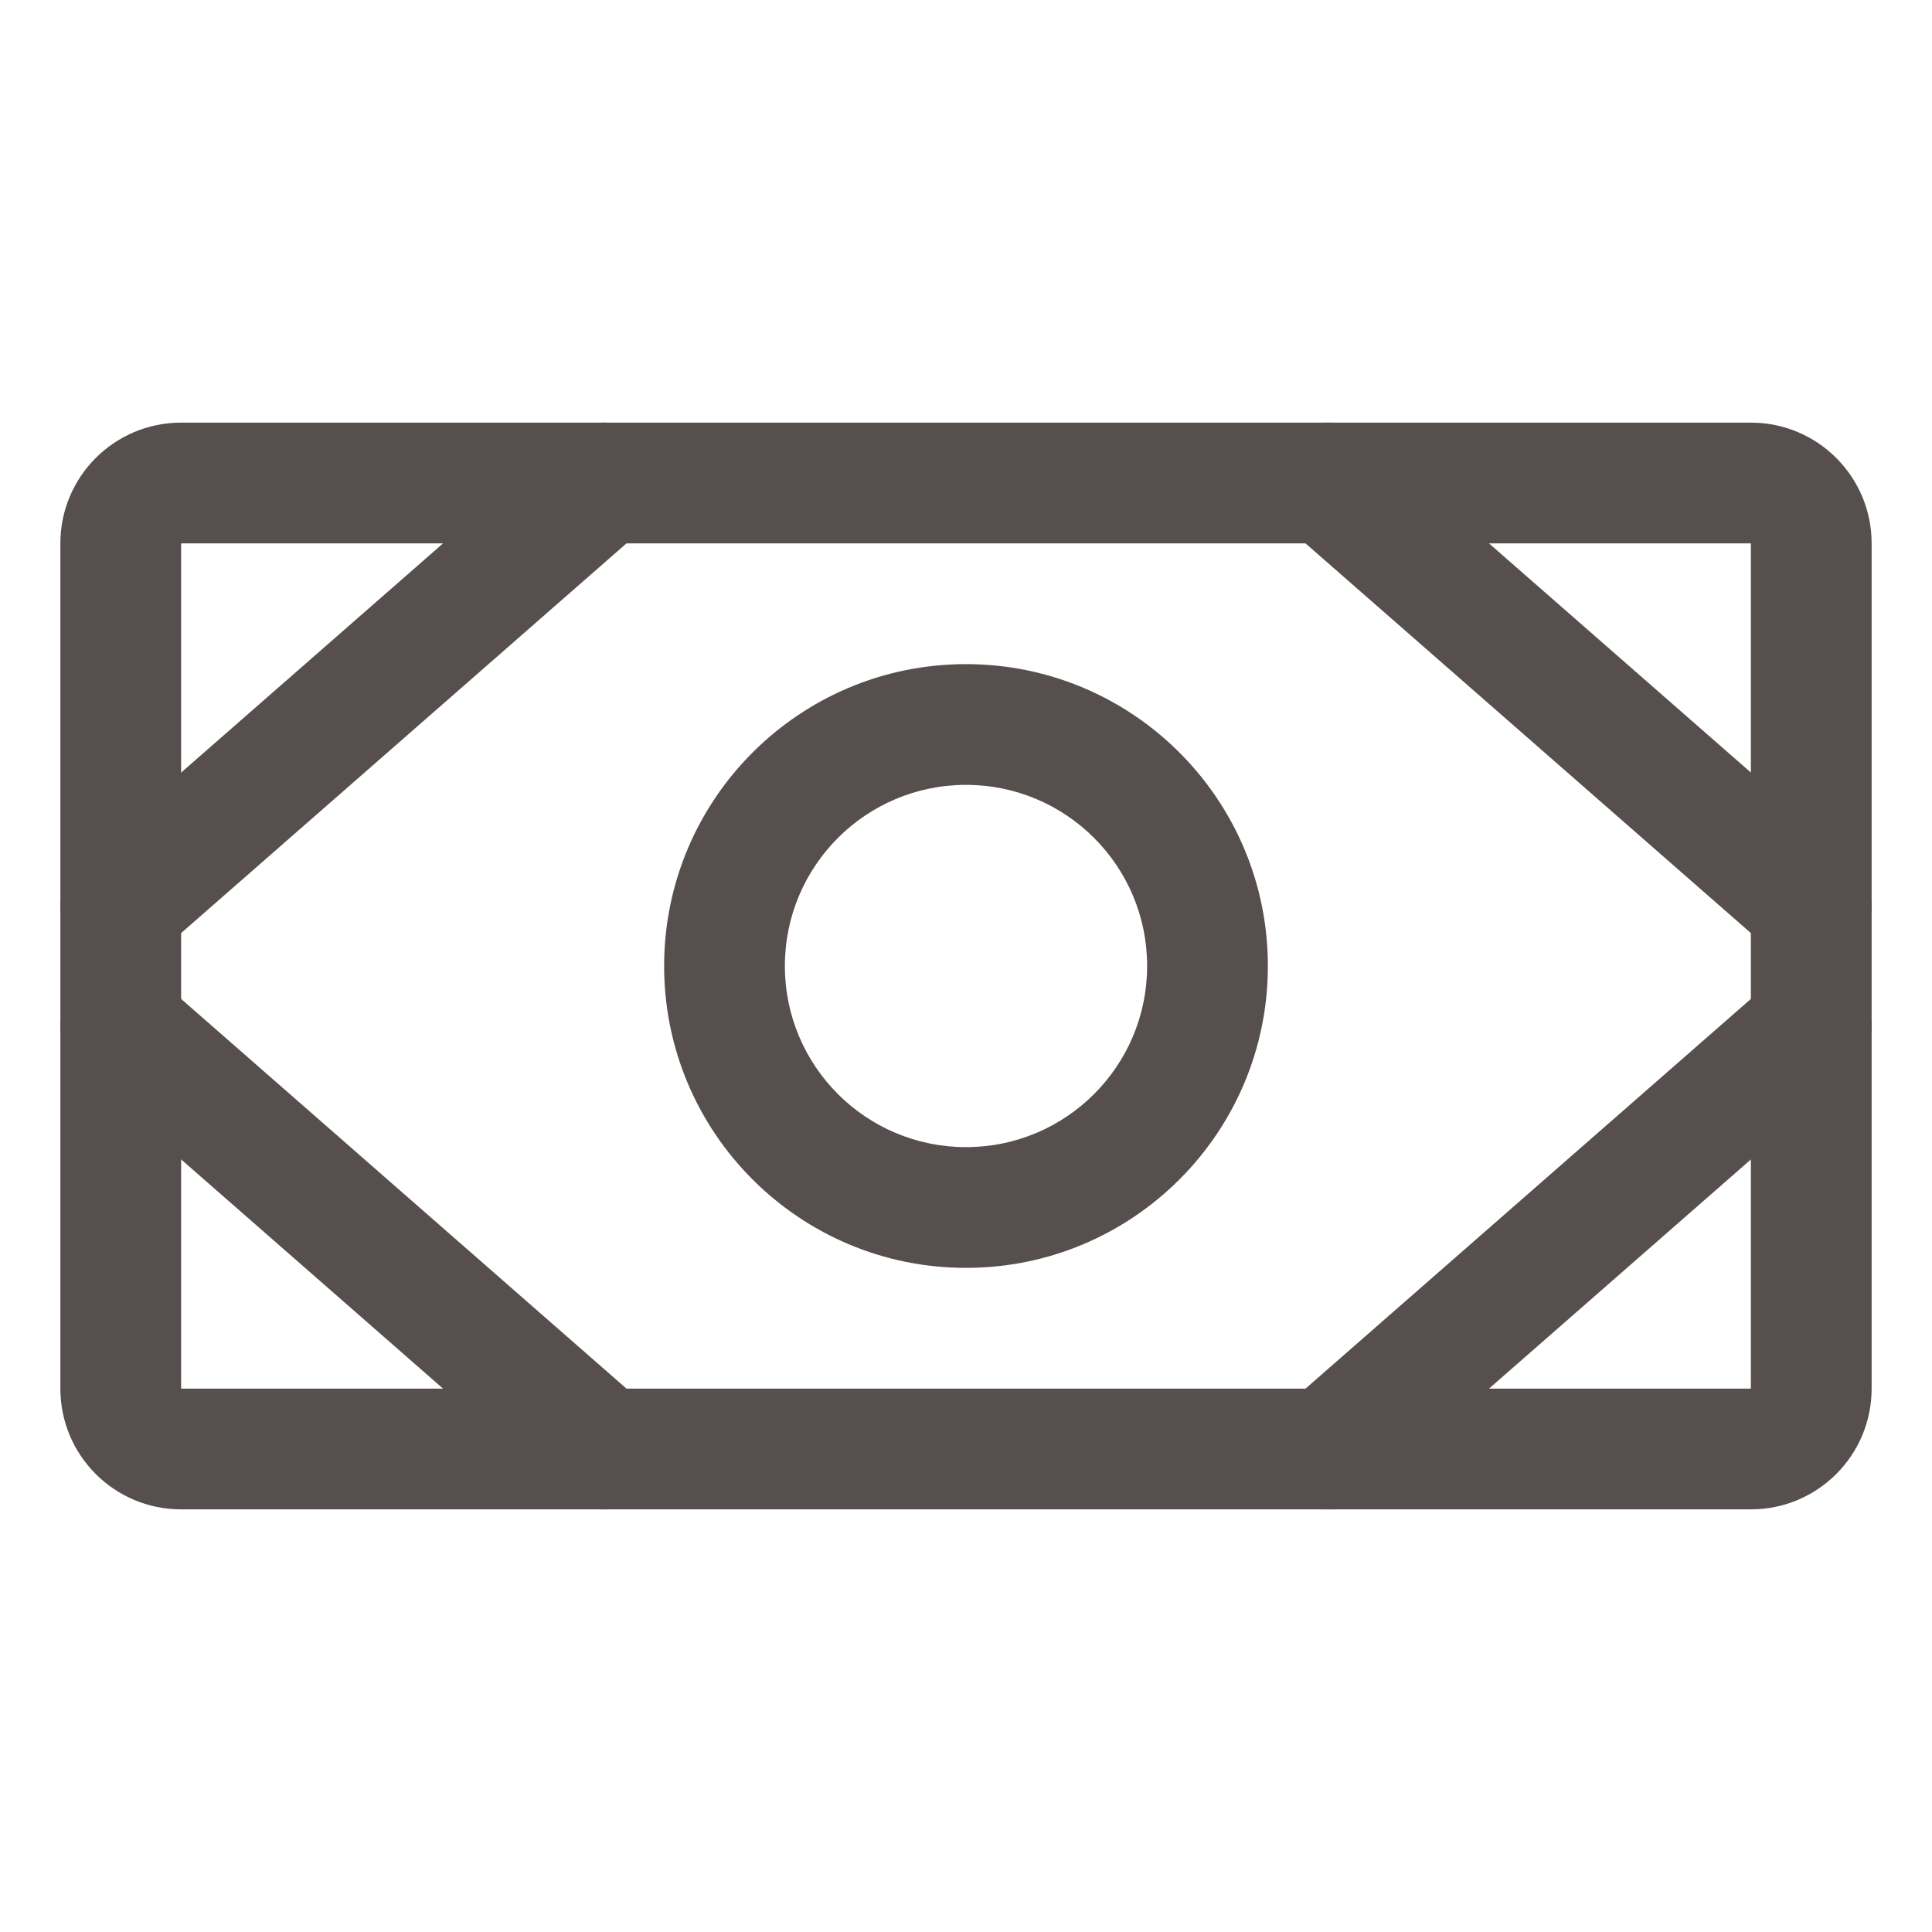
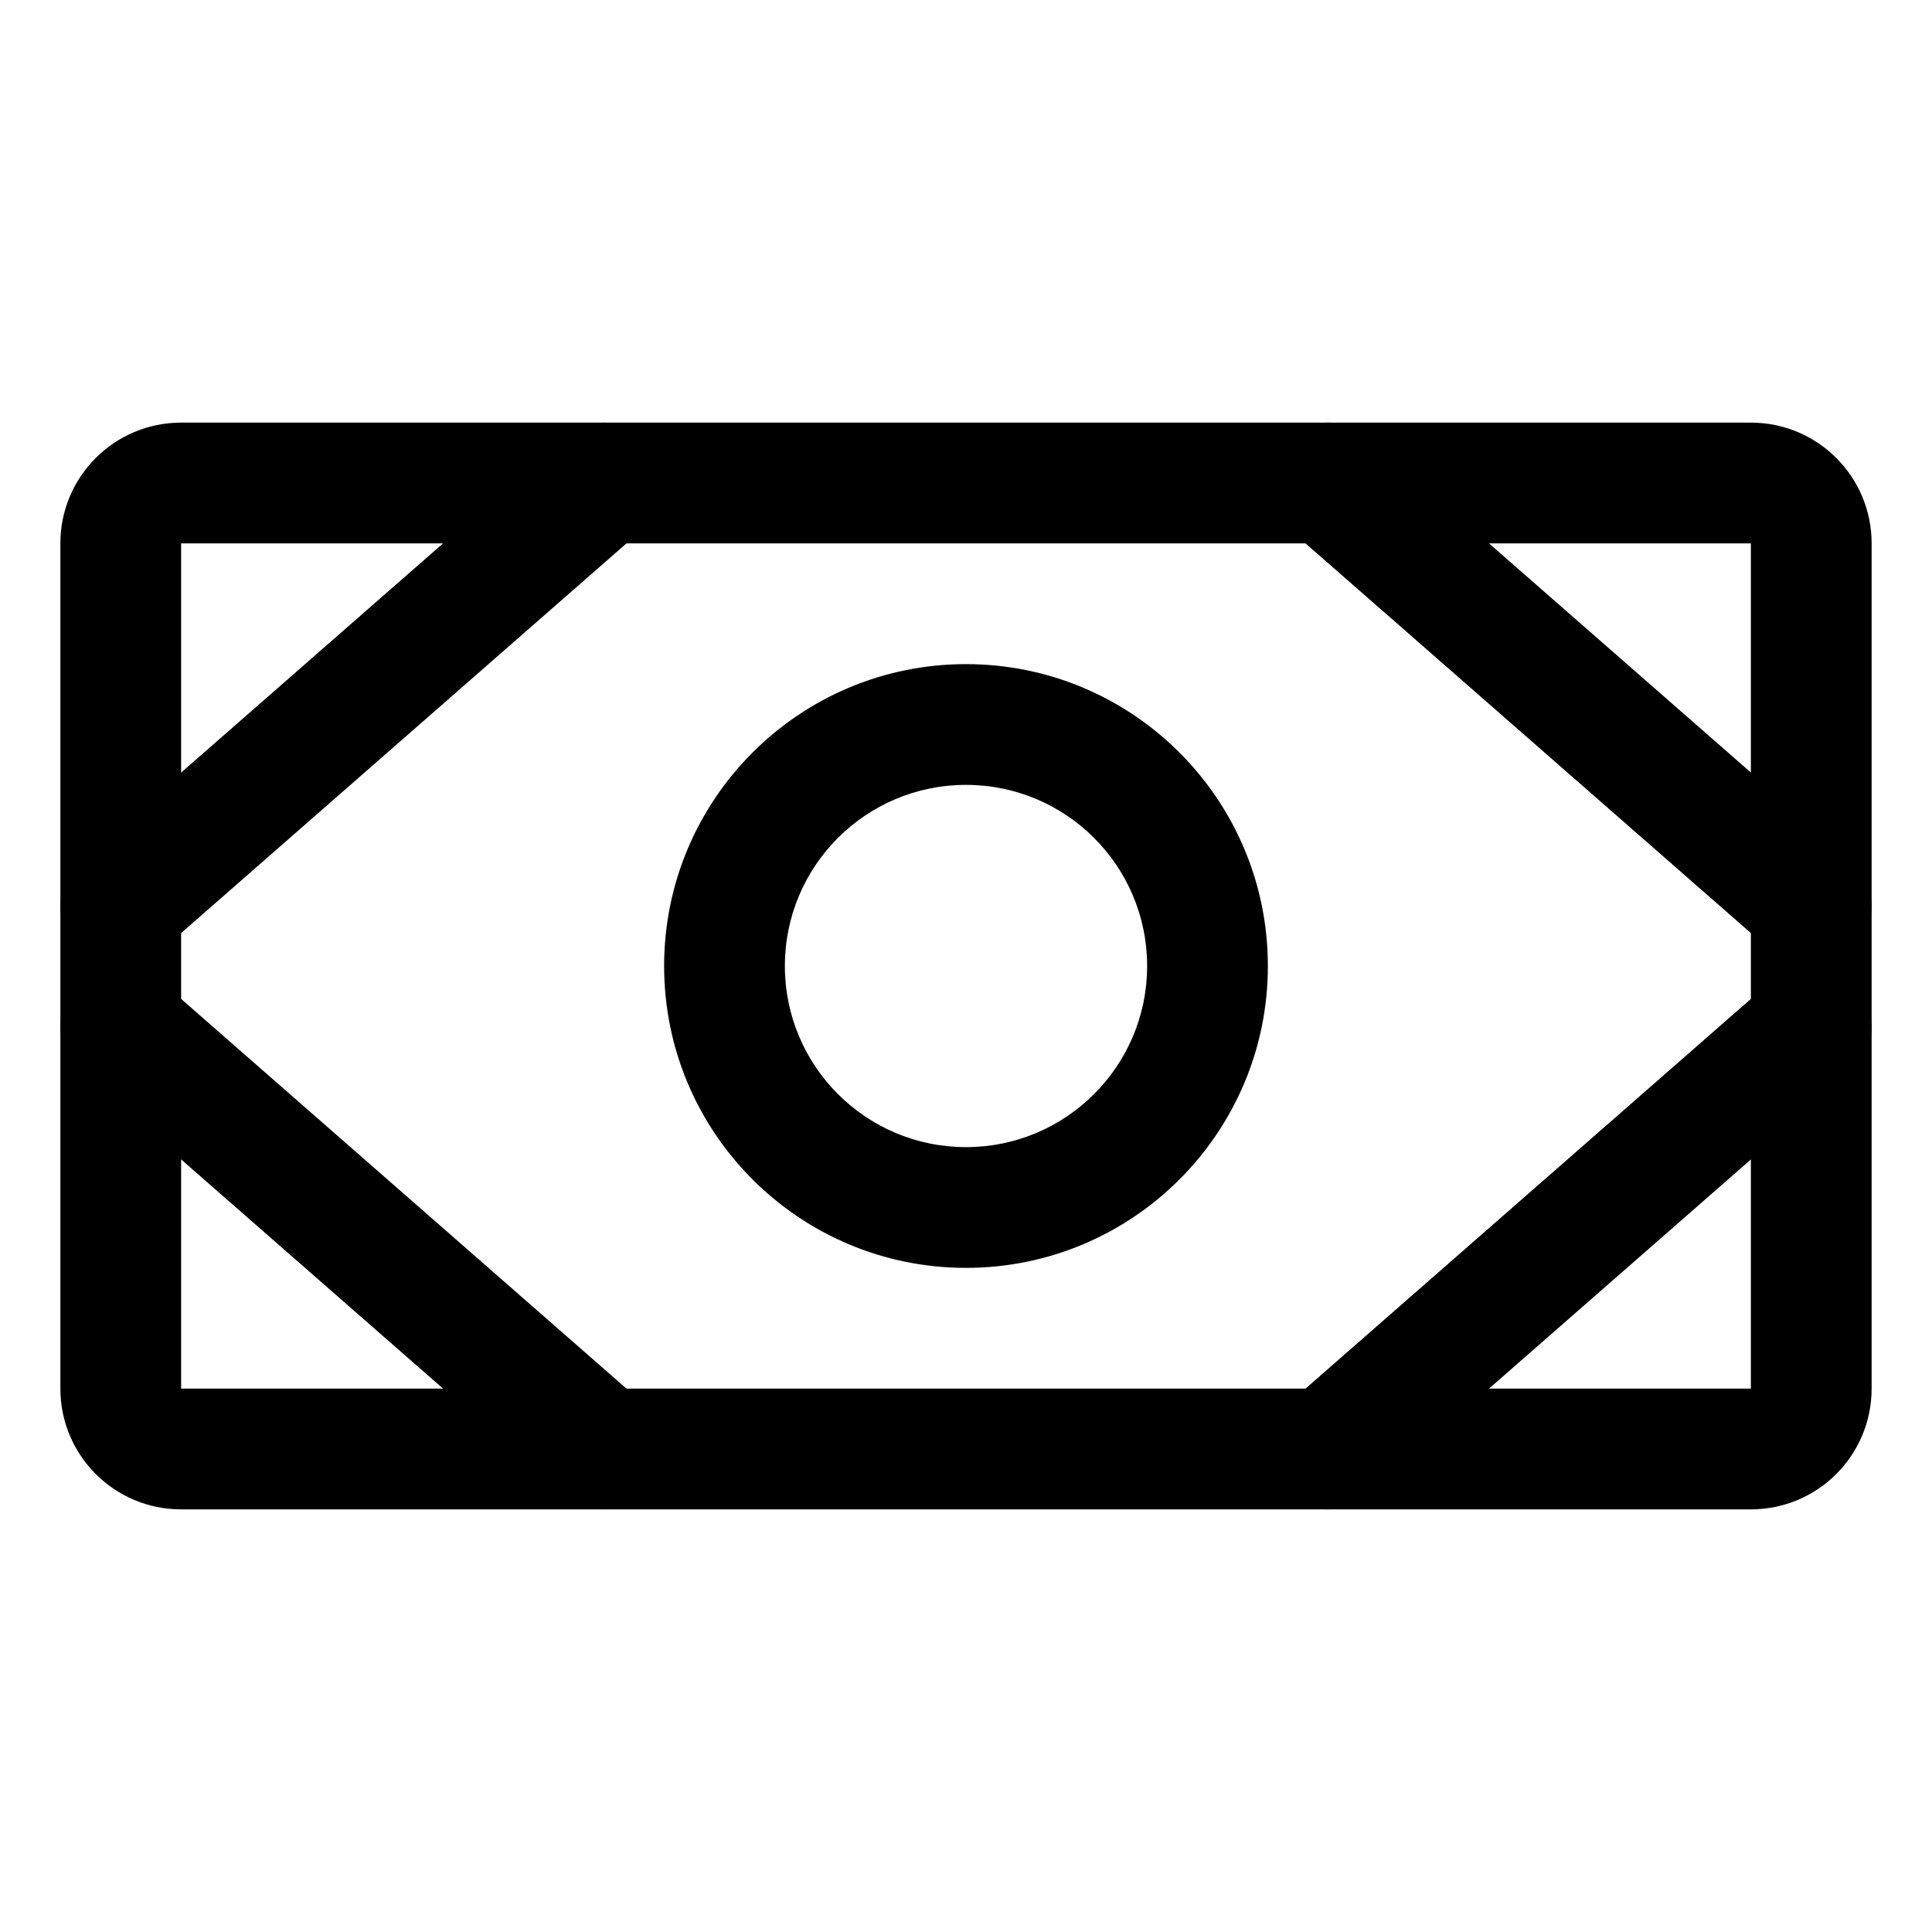
<svg xmlns="http://www.w3.org/2000/svg" width="32" height="32" viewBox="0 0 32 32" fill="none">
-   <path fill-rule="evenodd" clip-rule="evenodd" d="M1 9C1 7.895 1.895 7 3 7H29C30.105 7 31 7.895 31 9V23C31 24.105 30.105 25 29 25H3C1.895 25 1 24.105 1 23V9ZM29 9H3V23H29V9Z" fill="#574F4D" />
-   <path fill-rule="evenodd" clip-rule="evenodd" d="M16 13C14.343 13 13 14.343 13 16C13 17.657 14.343 19 16 19C17.657 19 19 17.657 19 16C19 14.343 17.657 13 16 13ZM11 16C11 13.239 13.239 11 16 11C18.761 11 21 13.239 21 16C21 18.761 18.761 21 16 21C13.239 21 11 18.761 11 16Z" fill="#574F4D" />
-   <path fill-rule="evenodd" clip-rule="evenodd" d="M21.247 7.342C21.611 6.926 22.243 6.884 22.659 7.247L30.659 14.247C31.074 14.611 31.116 15.243 30.753 15.659C30.389 16.074 29.757 16.116 29.341 15.753L21.341 8.753C20.926 8.389 20.884 7.757 21.247 7.342Z" fill="#574F4D" />
-   <path fill-rule="evenodd" clip-rule="evenodd" d="M30.753 16.341C31.116 16.757 31.074 17.389 30.659 17.753L22.659 24.753C22.243 25.116 21.611 25.074 21.247 24.659C20.884 24.243 20.926 23.611 21.341 23.247L29.341 16.247C29.757 15.884 30.389 15.926 30.753 16.341Z" fill="#574F4D" />
-   <path fill-rule="evenodd" clip-rule="evenodd" d="M10.753 7.342C11.116 7.757 11.074 8.389 10.659 8.753L2.659 15.753C2.243 16.116 1.611 16.074 1.247 15.659C0.884 15.243 0.926 14.611 1.342 14.247L9.342 7.247C9.757 6.884 10.389 6.926 10.753 7.342Z" fill="#574F4D" />
-   <path fill-rule="evenodd" clip-rule="evenodd" d="M1.247 16.341C1.611 15.926 2.243 15.884 2.659 16.247L10.659 23.247C11.074 23.611 11.116 24.243 10.753 24.659C10.389 25.074 9.757 25.116 9.342 24.753L1.342 17.753C0.926 17.389 0.884 16.757 1.247 16.341Z" fill="#574F4D" />
+   <path fill-rule="evenodd" clip-rule="evenodd" d="M1 9C1 7.895 1.895 7 3 7H29C30.105 7 31 7.895 31 9V23C31 24.105 30.105 25 29 25H3C1.895 25 1 24.105 1 23V9ZM29 9H3V23H29V9Z" fill="currentColor" />
+   <path fill-rule="evenodd" clip-rule="evenodd" d="M16 13C14.343 13 13 14.343 13 16C13 17.657 14.343 19 16 19C17.657 19 19 17.657 19 16C19 14.343 17.657 13 16 13ZM11 16C11 13.239 13.239 11 16 11C18.761 11 21 13.239 21 16C21 18.761 18.761 21 16 21C13.239 21 11 18.761 11 16Z" fill="currentColor" />
+   <path fill-rule="evenodd" clip-rule="evenodd" d="M21.247 7.342C21.611 6.926 22.243 6.884 22.659 7.247L30.659 14.247C31.074 14.611 31.116 15.243 30.753 15.659C30.389 16.074 29.757 16.116 29.341 15.753L21.341 8.753C20.926 8.389 20.884 7.757 21.247 7.342Z" fill="currentColor" />
+   <path fill-rule="evenodd" clip-rule="evenodd" d="M30.753 16.341C31.116 16.757 31.074 17.389 30.659 17.753L22.659 24.753C22.243 25.116 21.611 25.074 21.247 24.659C20.884 24.243 20.926 23.611 21.341 23.247L29.341 16.247C29.757 15.884 30.389 15.926 30.753 16.341Z" fill="currentColor" />
+   <path fill-rule="evenodd" clip-rule="evenodd" d="M10.753 7.342C11.116 7.757 11.074 8.389 10.659 8.753L2.659 15.753C2.243 16.116 1.611 16.074 1.247 15.659C0.884 15.243 0.926 14.611 1.342 14.247L9.342 7.247C9.757 6.884 10.389 6.926 10.753 7.342Z" fill="currentColor" />
+   <path fill-rule="evenodd" clip-rule="evenodd" d="M1.247 16.341C1.611 15.926 2.243 15.884 2.659 16.247L10.659 23.247C11.074 23.611 11.116 24.243 10.753 24.659C10.389 25.074 9.757 25.116 9.342 24.753L1.342 17.753C0.926 17.389 0.884 16.757 1.247 16.341Z" fill="currentColor" />
</svg>
